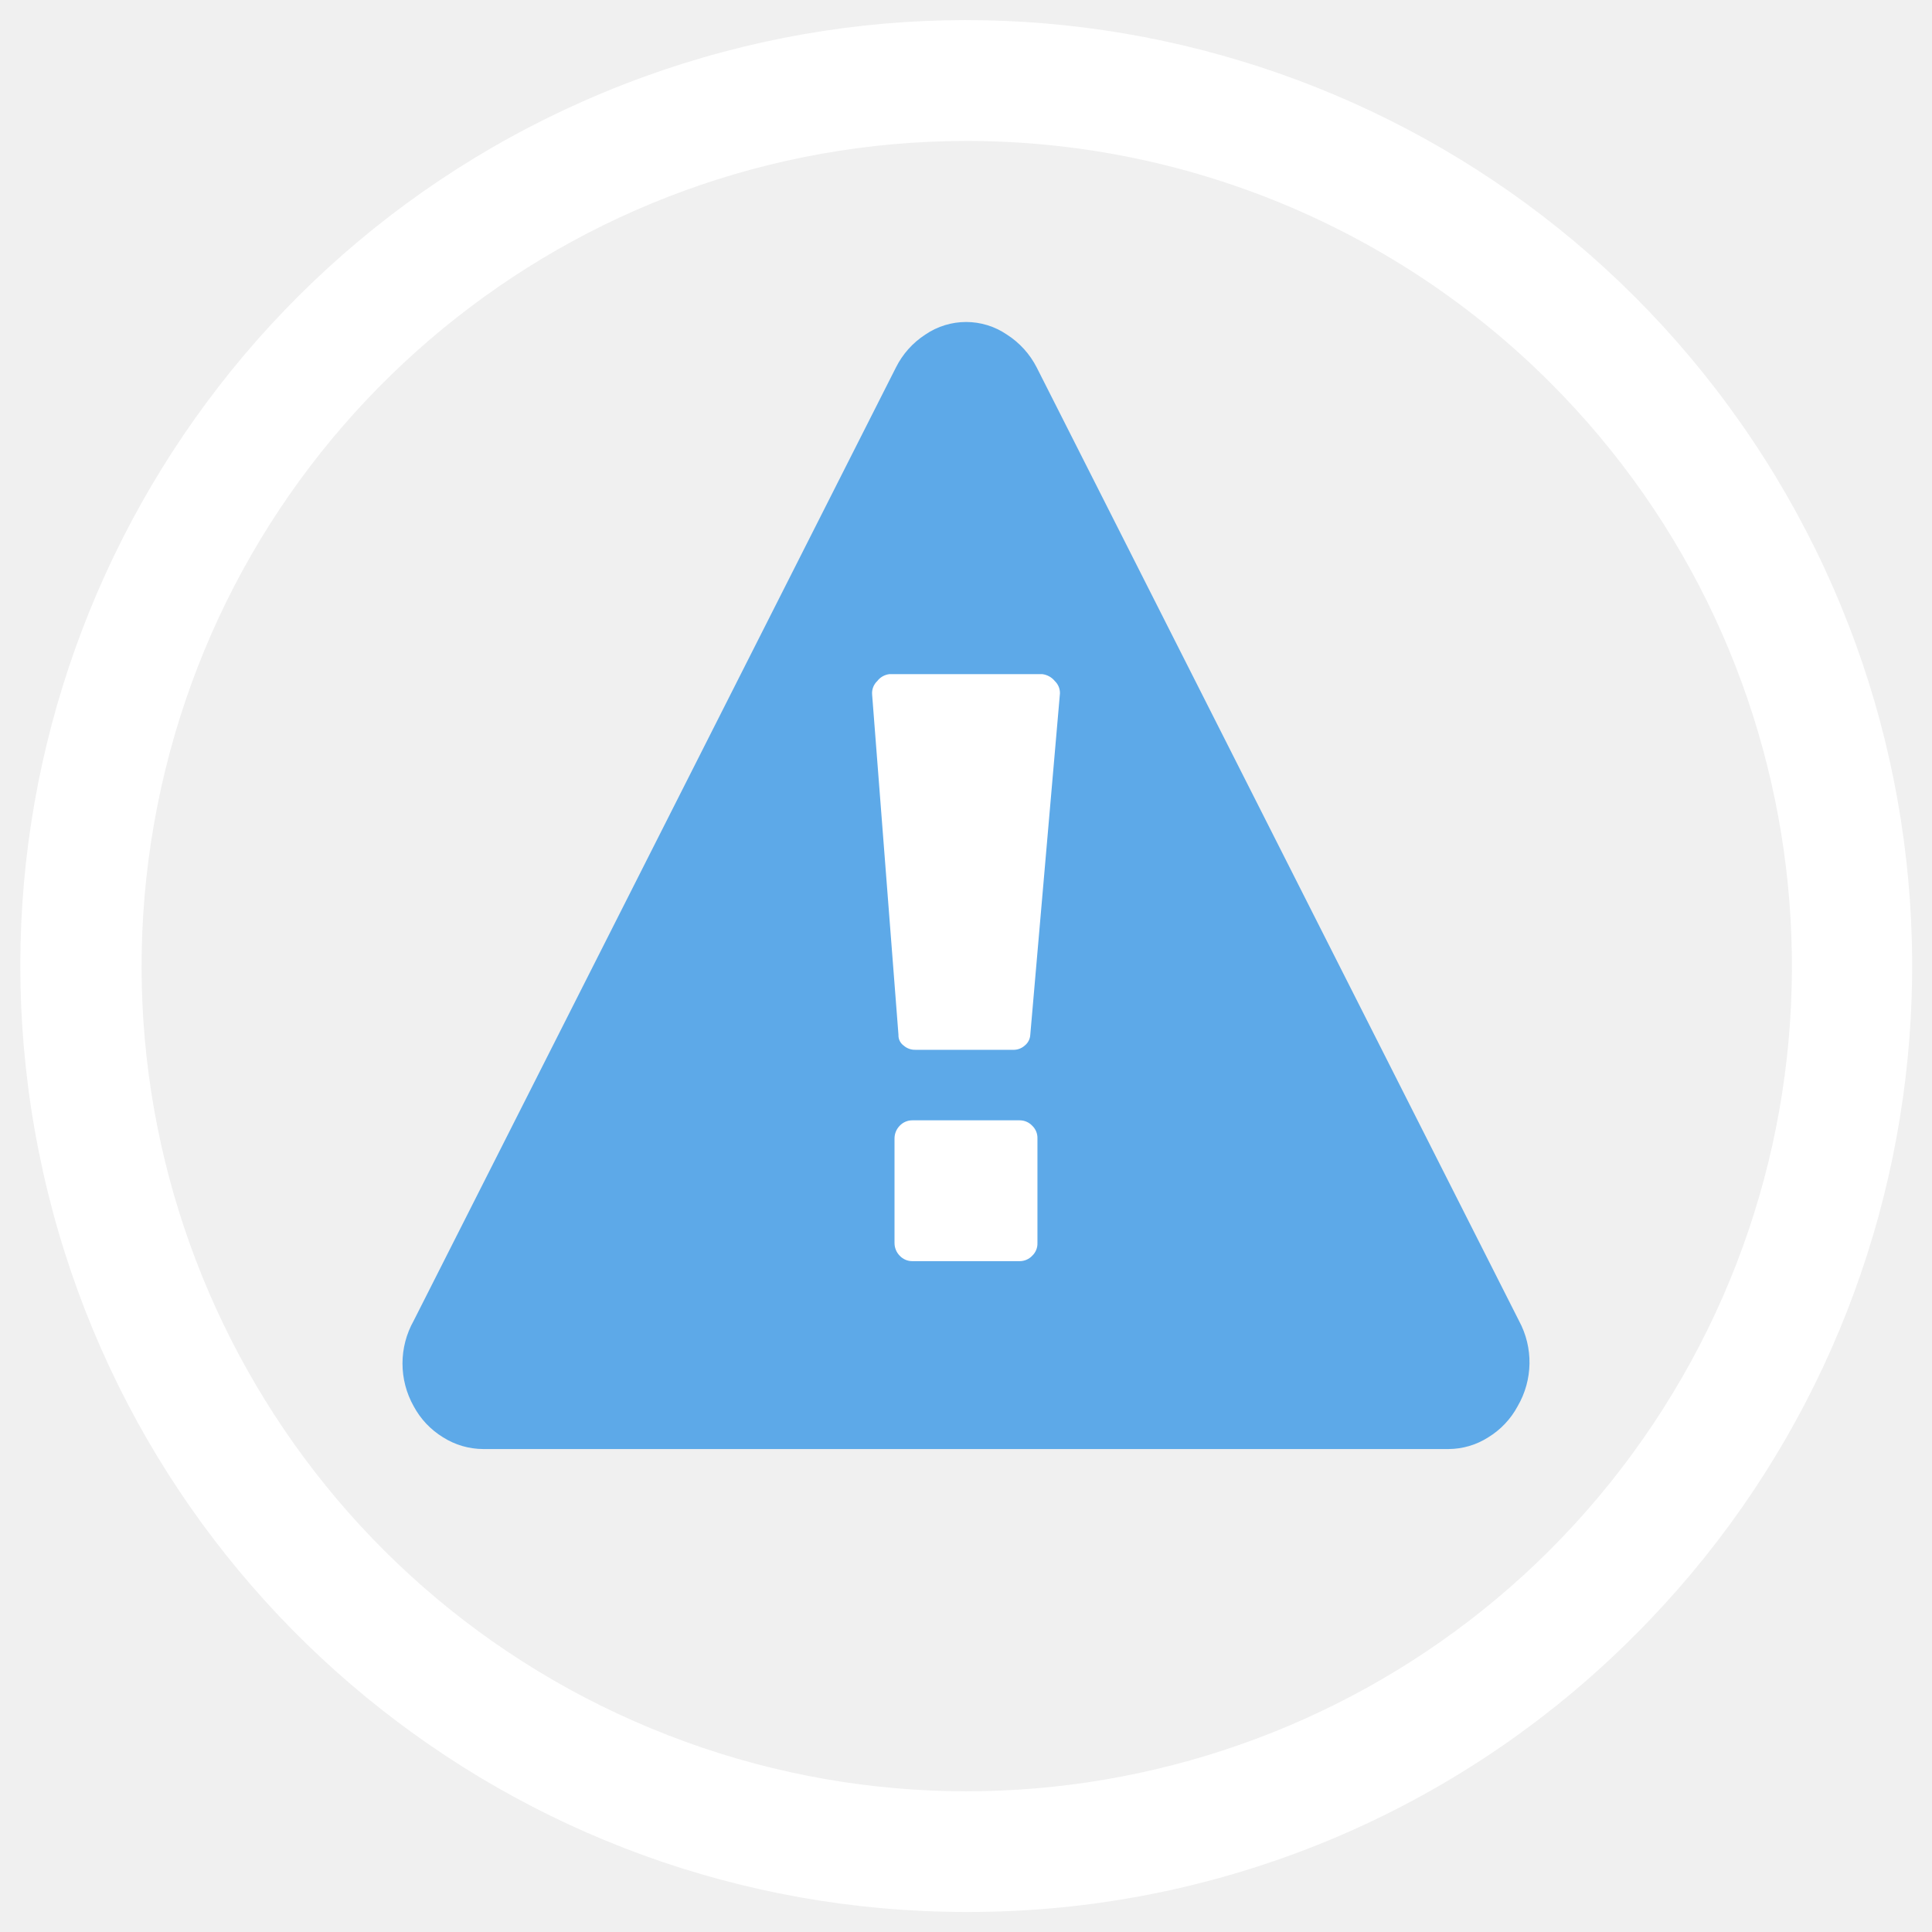
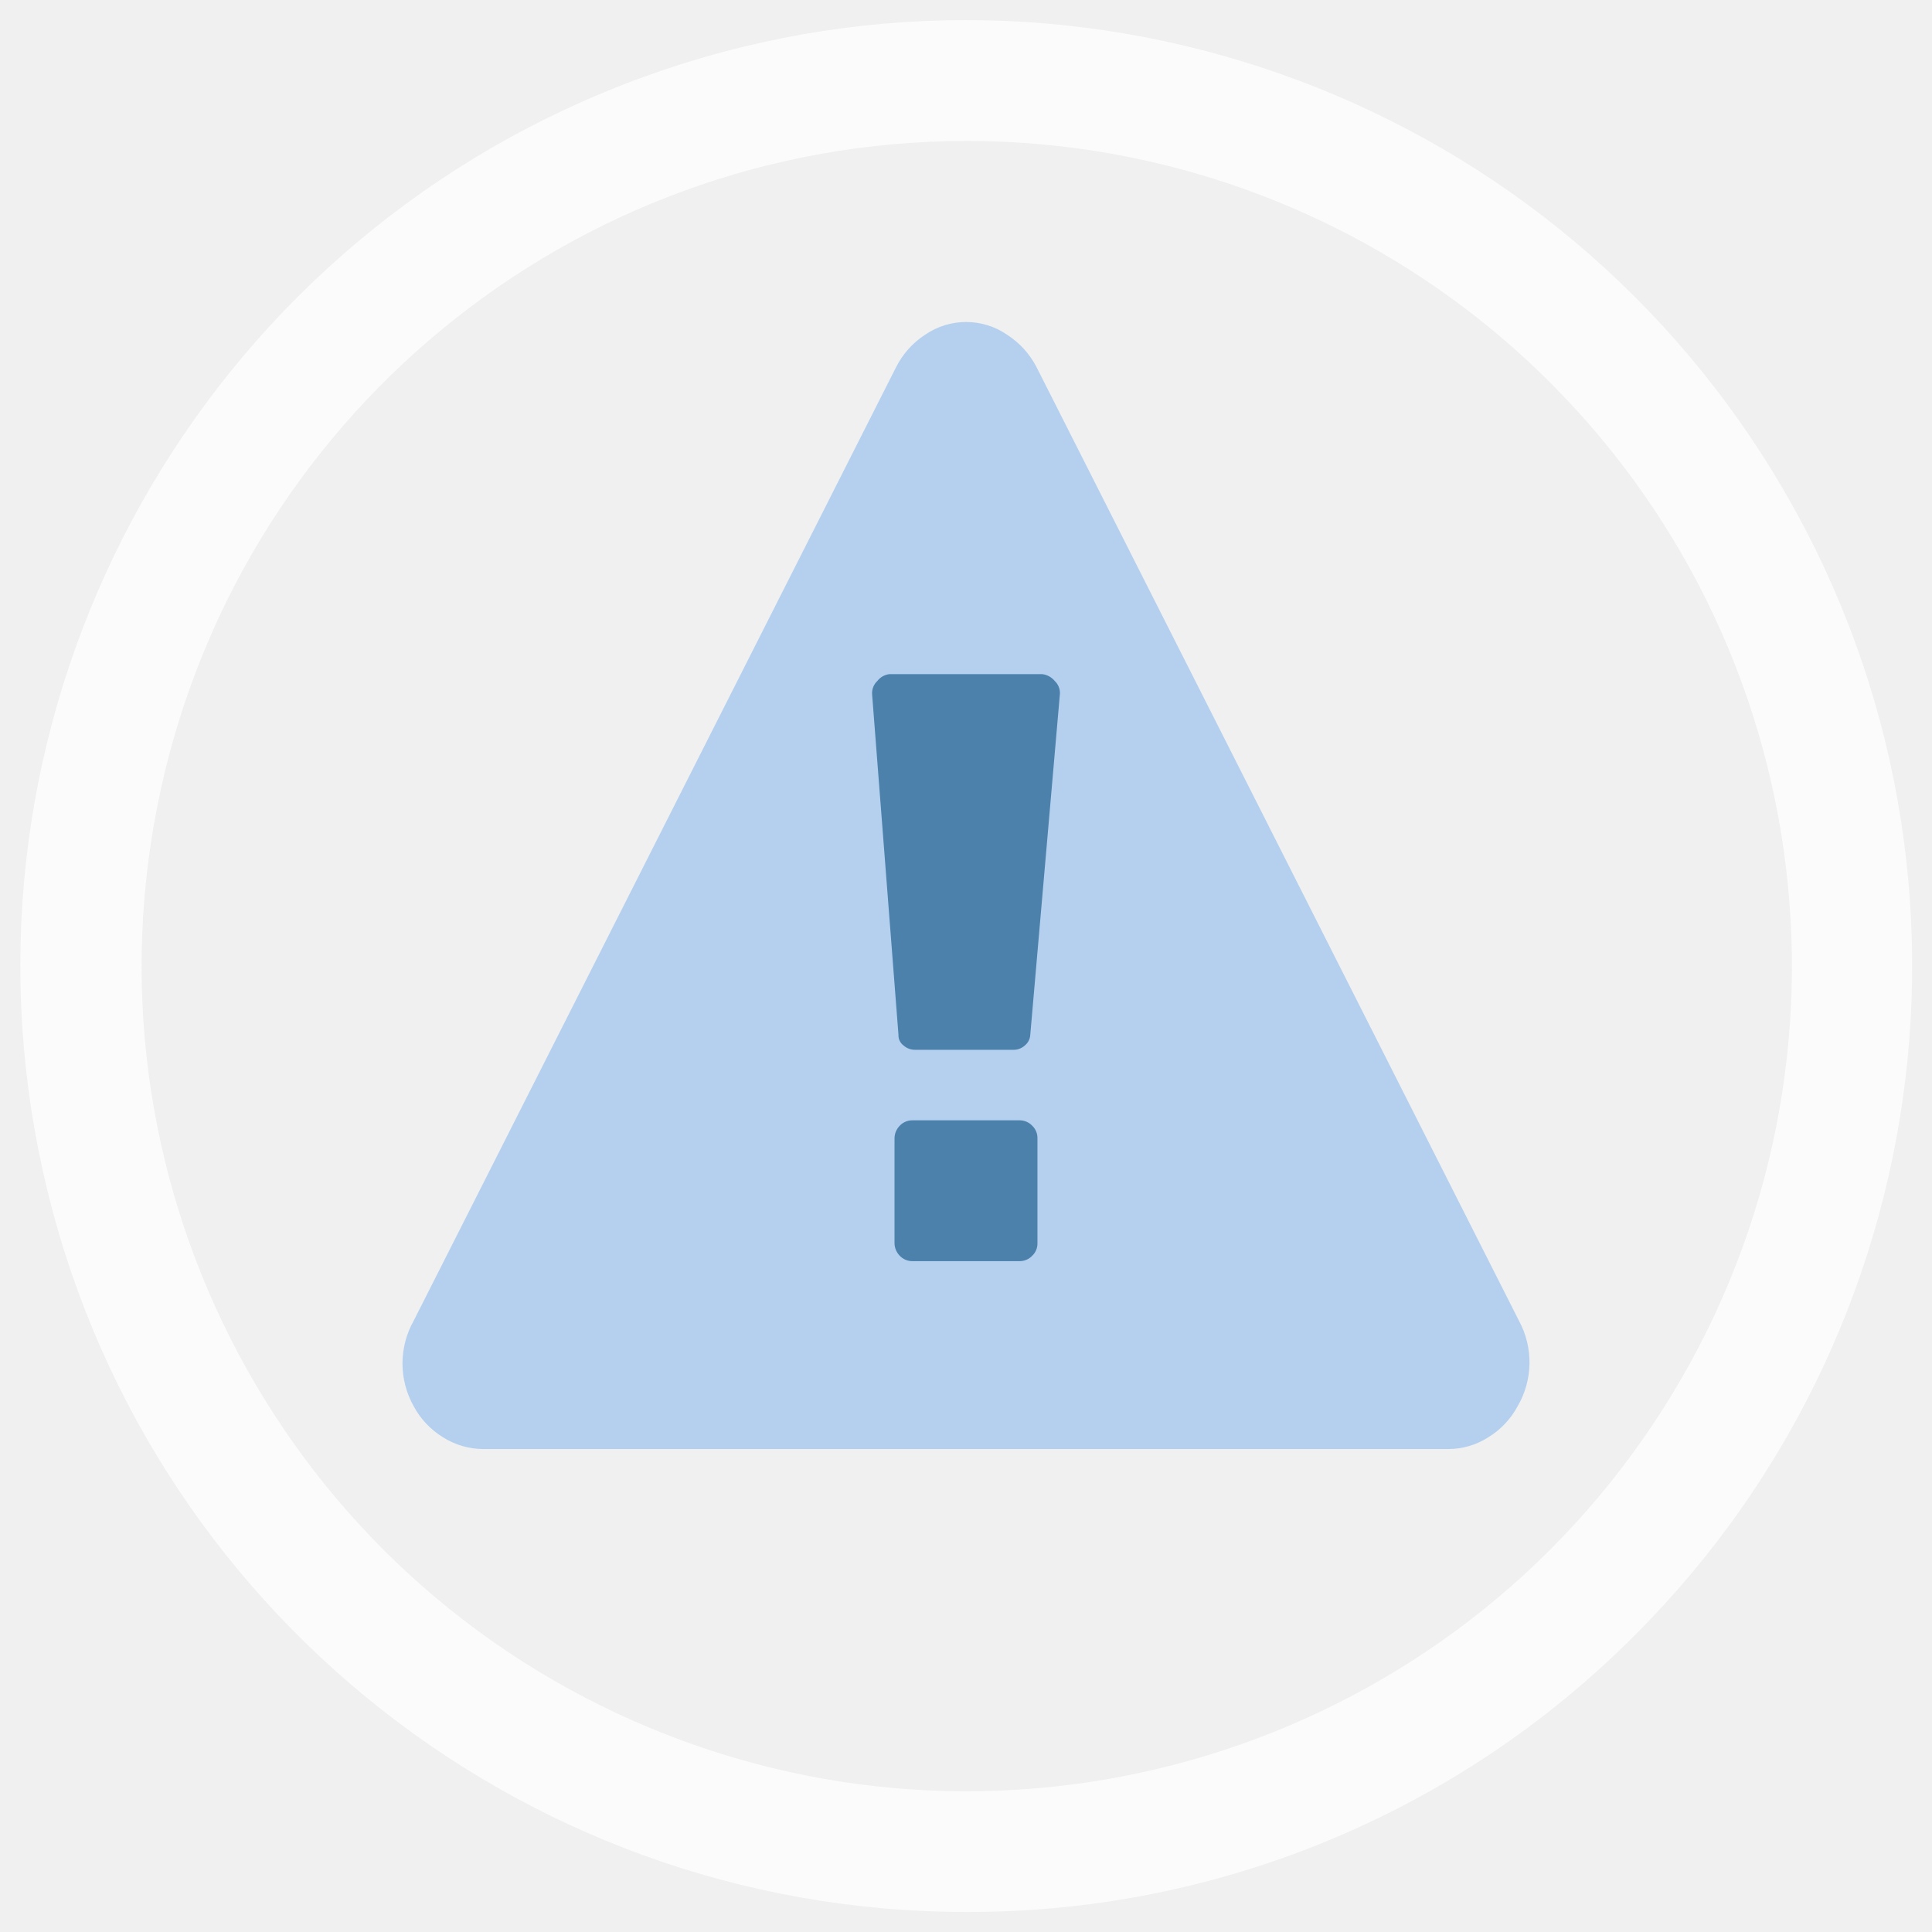
- <svg xmlns="http://www.w3.org/2000/svg" role="img" viewBox="0 0 48 48">
+ <svg xmlns="http://www.w3.org/2000/svg" opacity="0.75" role="img" viewBox="0 0 48 48">
  <path fill="#fff" d="m24.001 47.502a23.5 23.5 0 1 1 16.62-6.88 23.34 23.34 0 0 1 -16.62 6.88zm0-44a20.5 20.5 0 1 0 14.51 6 20.5 20.5 0 0 0 -14.51-6z" />
-   <path fill="#5da9e8" d="m37.738 32.813-11.982-23.685a2.105 2.105 0 0 0 -.741-.816 1.798 1.798 0 0 0 -2.025 0 2.083 2.083 0 0 0 -.73.816l-11.982 23.685a2.168 2.168 0 0 0 0 2.125 2.027 2.027 0 0 0 .73.772 1.877 1.877 0 0 0 .996.291h23.986a1.845 1.845 0 0 0 .985-.291 2.027 2.027 0 0 0 .73-.772 2.167 2.167 0 0 0 .033-2.125z" />
-   <g fill="#fff">
+   <path fill="#a1c6ed" d="m37.738 32.813-11.982-23.685a2.105 2.105 0 0 0 -.741-.816 1.798 1.798 0 0 0 -2.025 0 2.083 2.083 0 0 0 -.73.816l-11.982 23.685a2.168 2.168 0 0 0 0 2.125 2.027 2.027 0 0 0 .73.772 1.877 1.877 0 0 0 .996.291h23.986a1.845 1.845 0 0 0 .985-.291 2.027 2.027 0 0 0 .73-.772 2.167 2.167 0 0 0 .033-2.125z" />
+   <g fill="#165c96">
    <path d="m25.775 30.88a.416.416 0 0 1 -.128.317.428.428 0 0 1 -.315.136h-2.665a.427.427 0 0 1 -.315-.136.45.45 0 0 1 -.128-.317v-2.593a.451.451 0 0 1 .128-.317.428.428 0 0 1 .315-.136h2.665a.428.428 0 0 1 .315.136.417.417 0 0 1 .128.317z" />
    <path d="m25.597 25.709a.365.365 0 0 1 -.137.267.412.412 0 0 1 -.301.106h-2.408a.427.427 0 0 1 -.301-.106.312.312 0 0 1 -.128-.267l-.654-8.448a.414.414 0 0 1 .128-.341.443.443 0 0 1 .301-.171h3.799a.475.475 0 0 1 .31.171.41.41 0 0 1 .128.309z" />
  </g>
</svg>
